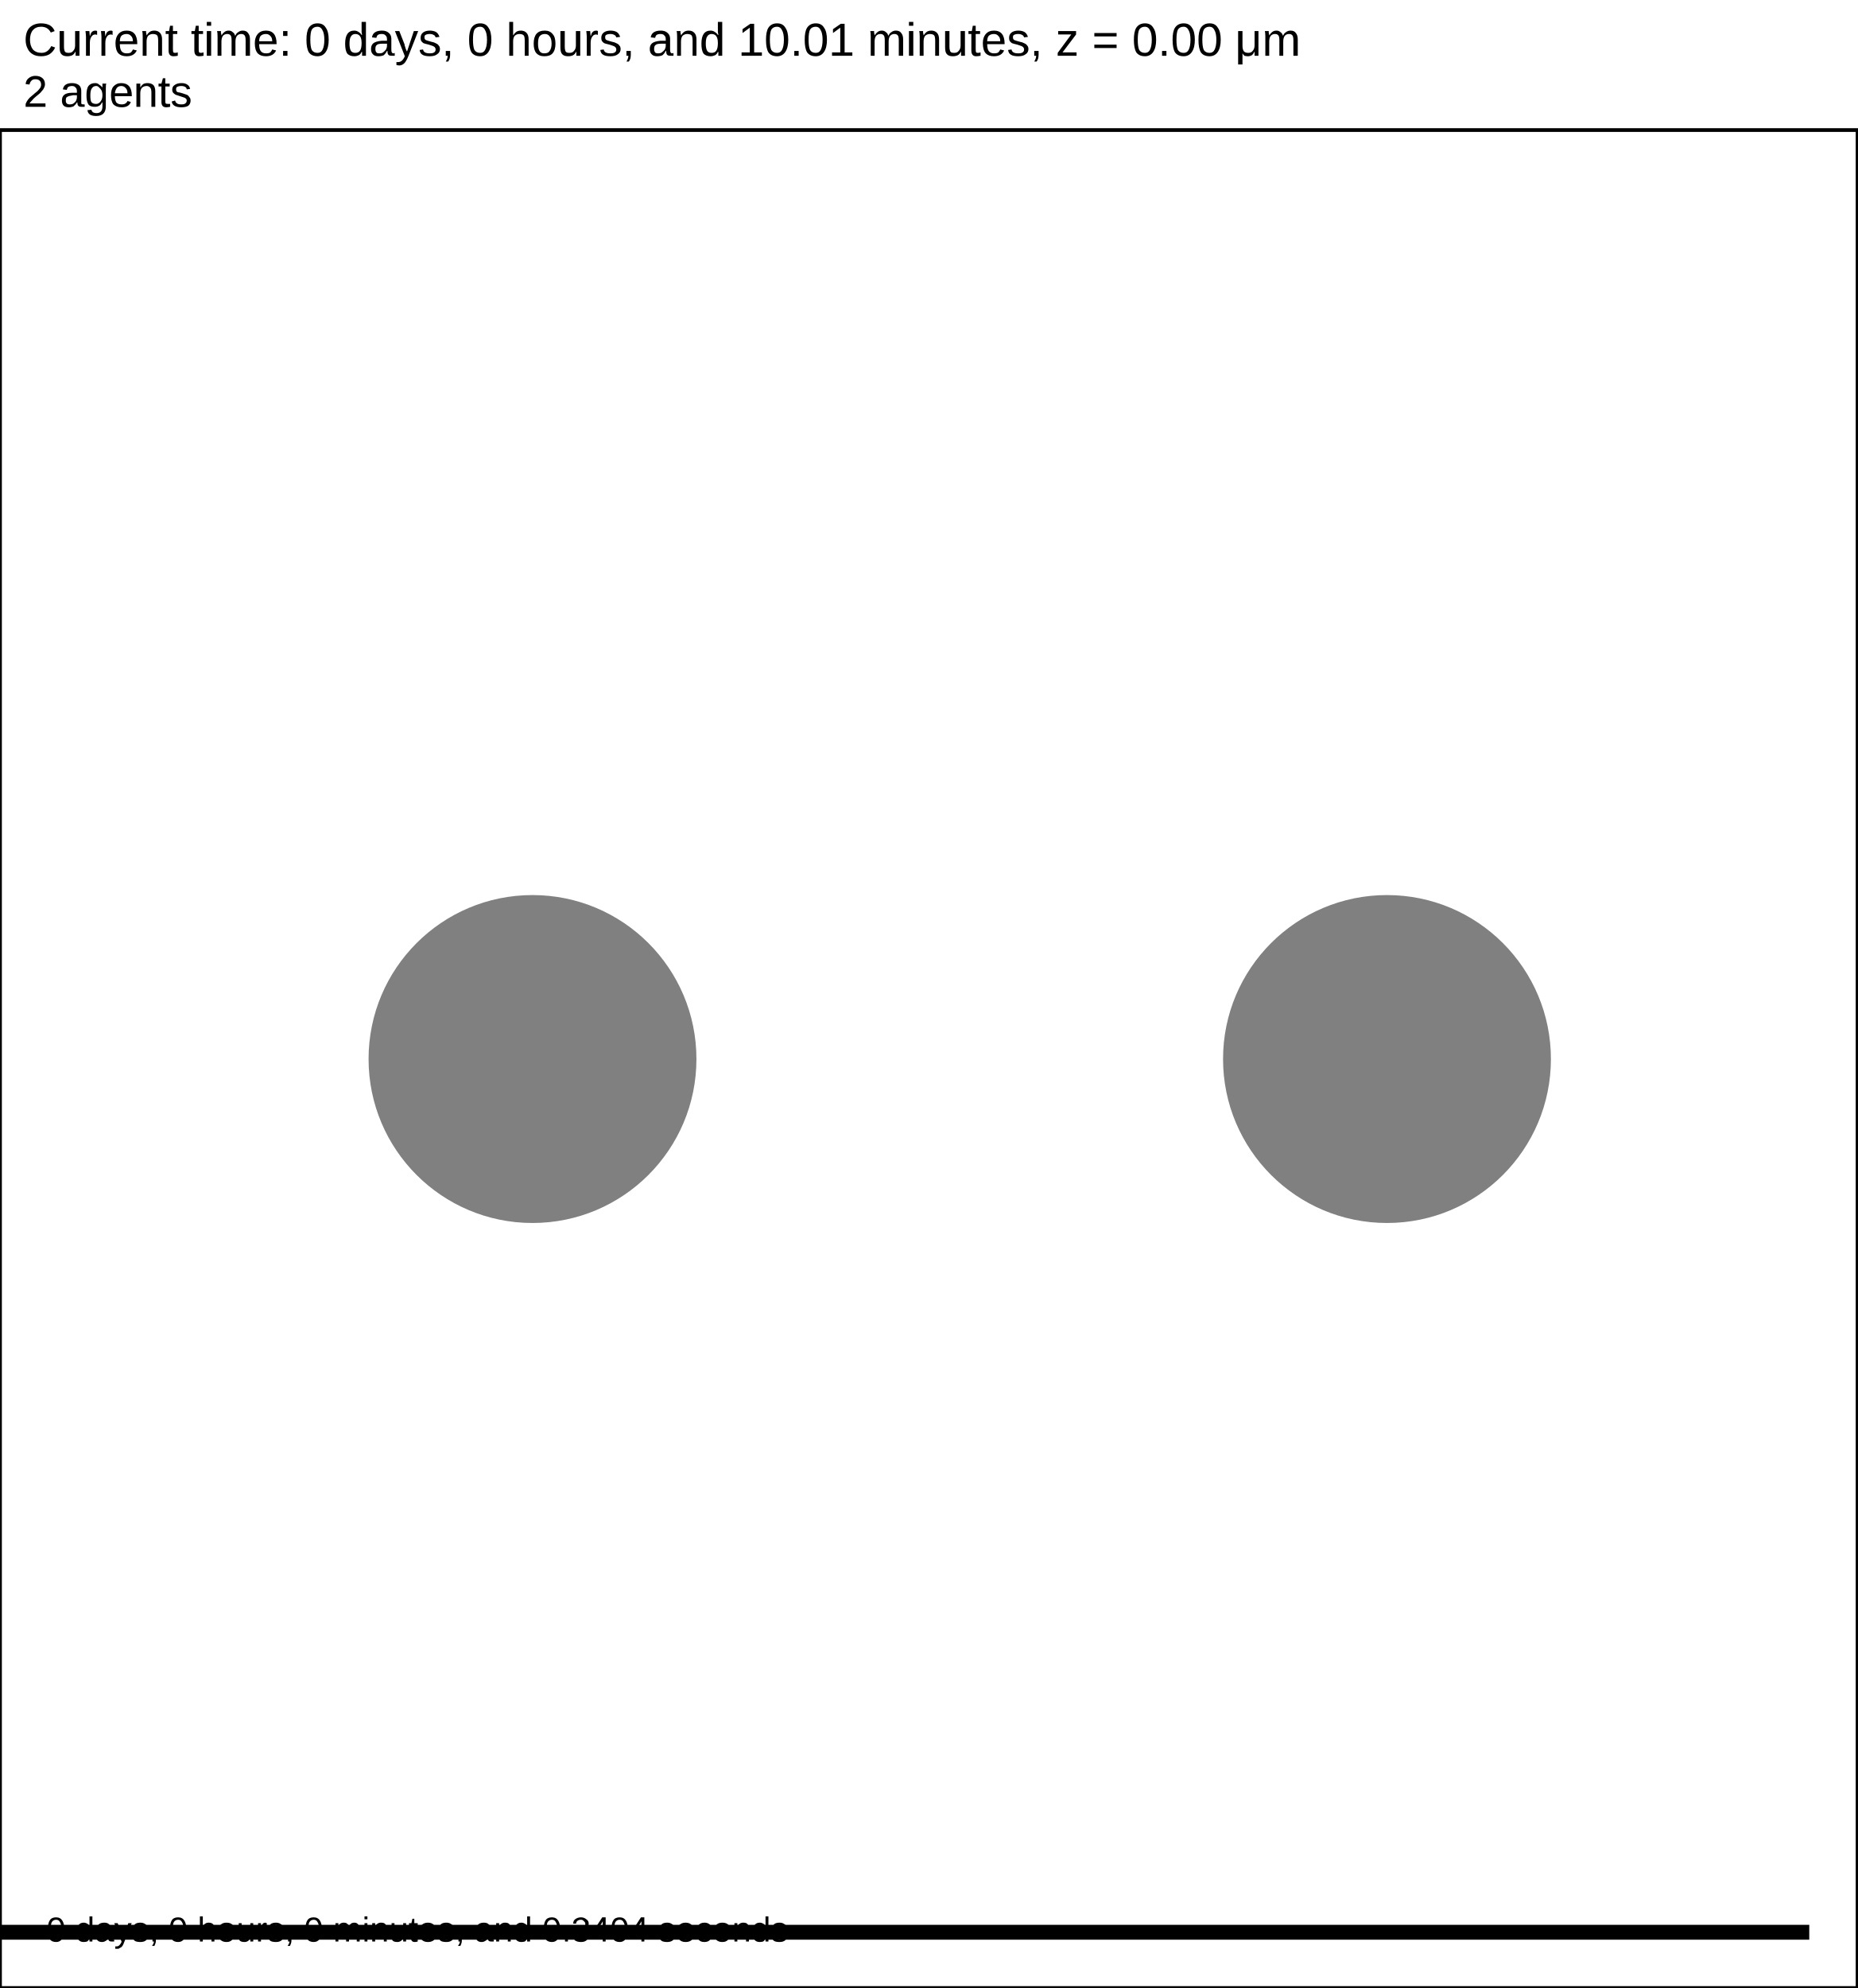
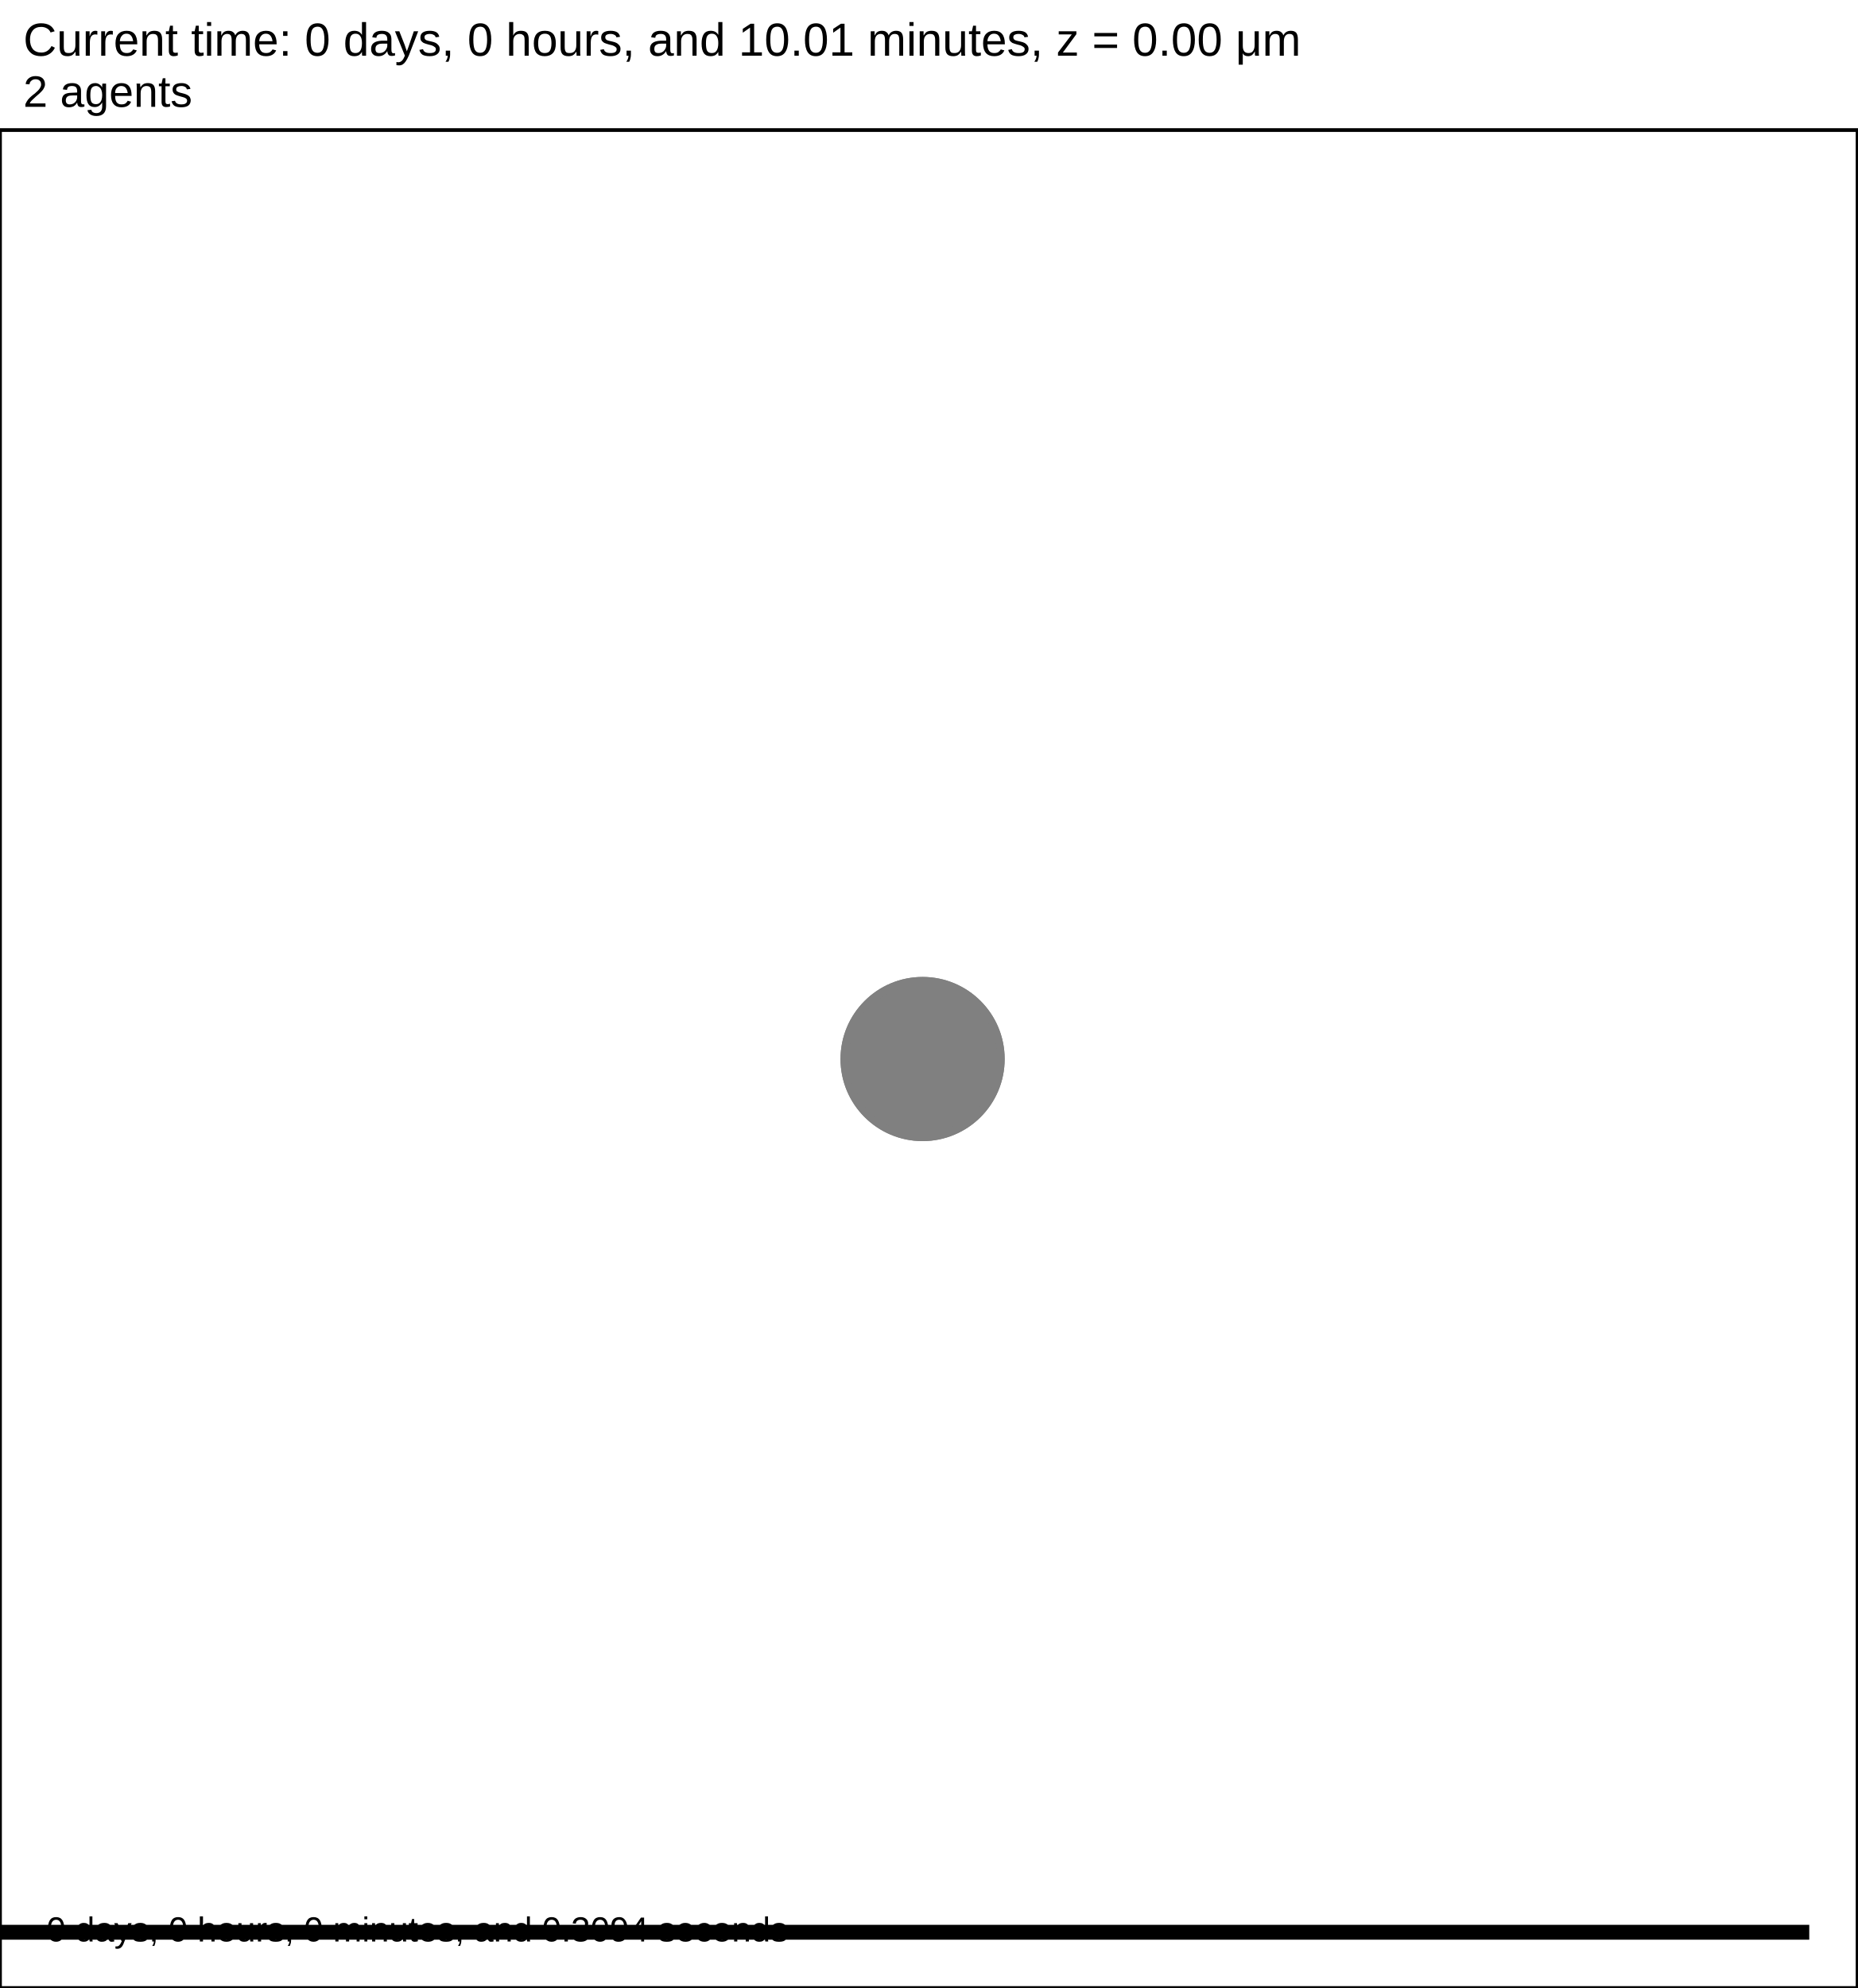
- <svg xmlns="http://www.w3.org/2000/svg" version="1.1" width="60" height="64.2" id="svg2">
-   <rect x="0" y="0" width="60" height="64.2" stroke-width="0.12" stroke="white" fill="white" />
-   <text x="0.75" y="1.8" font-family="Arial" font-size="1.5" fill="black">
+ <svg xmlns="http://www.w3.org/2000/svg" version="1.1" width="120" height="128.4" id="svg2">
+   <rect x="0" y="0" width="120" height="128.4" stroke-width="0.24" stroke="white" fill="white" />
+   <text x="1.5" y="3.6" font-family="Arial" font-size="3" fill="black">
   Current time: 0 days, 0 hours, and 10.01 minutes, z = 0.00 μm
  </text>
-   <text x="0.75" y="3.45" font-family="Arial" font-size="1.425" fill="black">
+   <text x="1.5" y="6.9" font-family="Arial" font-size="2.85" fill="black">
   2 agents
  </text>
-   <g id="tissue" transform="translate(0,64.2) scale(1,-1)">
+   <g id="tissue" transform="translate(0,128.4) scale(1,-1)">
    <g id="ECM">
  </g>
    <g id="cells">
      <g id="cell0" type="agent" dead="false">
-         <circle cx="17.2" cy="30" r="5.016" stroke-width="0.5" stroke="black" fill="grey" />
-         <circle cx="17.2" cy="30" r="5.045" stroke-width="0.5" stroke="grey" fill="grey" />
+         <circle cx="59.6" cy="60" r="5" stroke-width="0.5" stroke="black" fill="grey" />
+         <circle cx="59.6" cy="60" r="5.052" stroke-width="0.5" stroke="grey" fill="grey" />
      </g>
      <g id="cell1" type="agent" dead="false">
-         <circle cx="44.8" cy="30" r="5.016" stroke-width="0.5" stroke="black" fill="grey" />
-         <circle cx="44.8" cy="30" r="5.045" stroke-width="0.5" stroke="grey" fill="grey" />
+         <circle cx="59.6" cy="60" r="5" stroke-width="0.5" stroke="black" fill="grey" />
+         <circle cx="59.6" cy="60" r="5.052" stroke-width="0.5" stroke="grey" fill="grey" />
      </g>
    </g>
  </g>
-   <rect x="-141.5" y="62.1" width="200" height="0.6" stroke-width="0.12" stroke="rgb(255,255,255)" fill="rgb(0,0,0)" />
-   <text x="-141.125" y="61.725" font-family="Arial" font-size="1.5" fill="black">
+   <rect x="-83" y="124.2" width="200" height="1.2" stroke-width="0.24" stroke="rgb(255,255,255)" fill="rgb(0,0,0)" />
+   <text x="-82.25" y="123.45" font-family="Arial" font-size="3" fill="black">
   200 μm
  </text>
-   <text x="1.5" y="62.7" font-family="Arial" font-size="1.125" fill="black">
-    0 days, 0 hours, 0 minutes, and 0.3404 seconds
+   <text x="3" y="125.4" font-family="Arial" font-size="2.25" fill="black">
+    0 days, 0 hours, 0 minutes, and 0.3094 seconds
  </text>
-   <rect x="0" y="4.2" width="60" height="60" stroke-width="0.12" stroke="rgb(0,0,0)" fill="none" />
+   <rect x="0" y="8.4" width="120" height="120" stroke-width="0.24" stroke="rgb(0,0,0)" fill="none" />
</svg>
